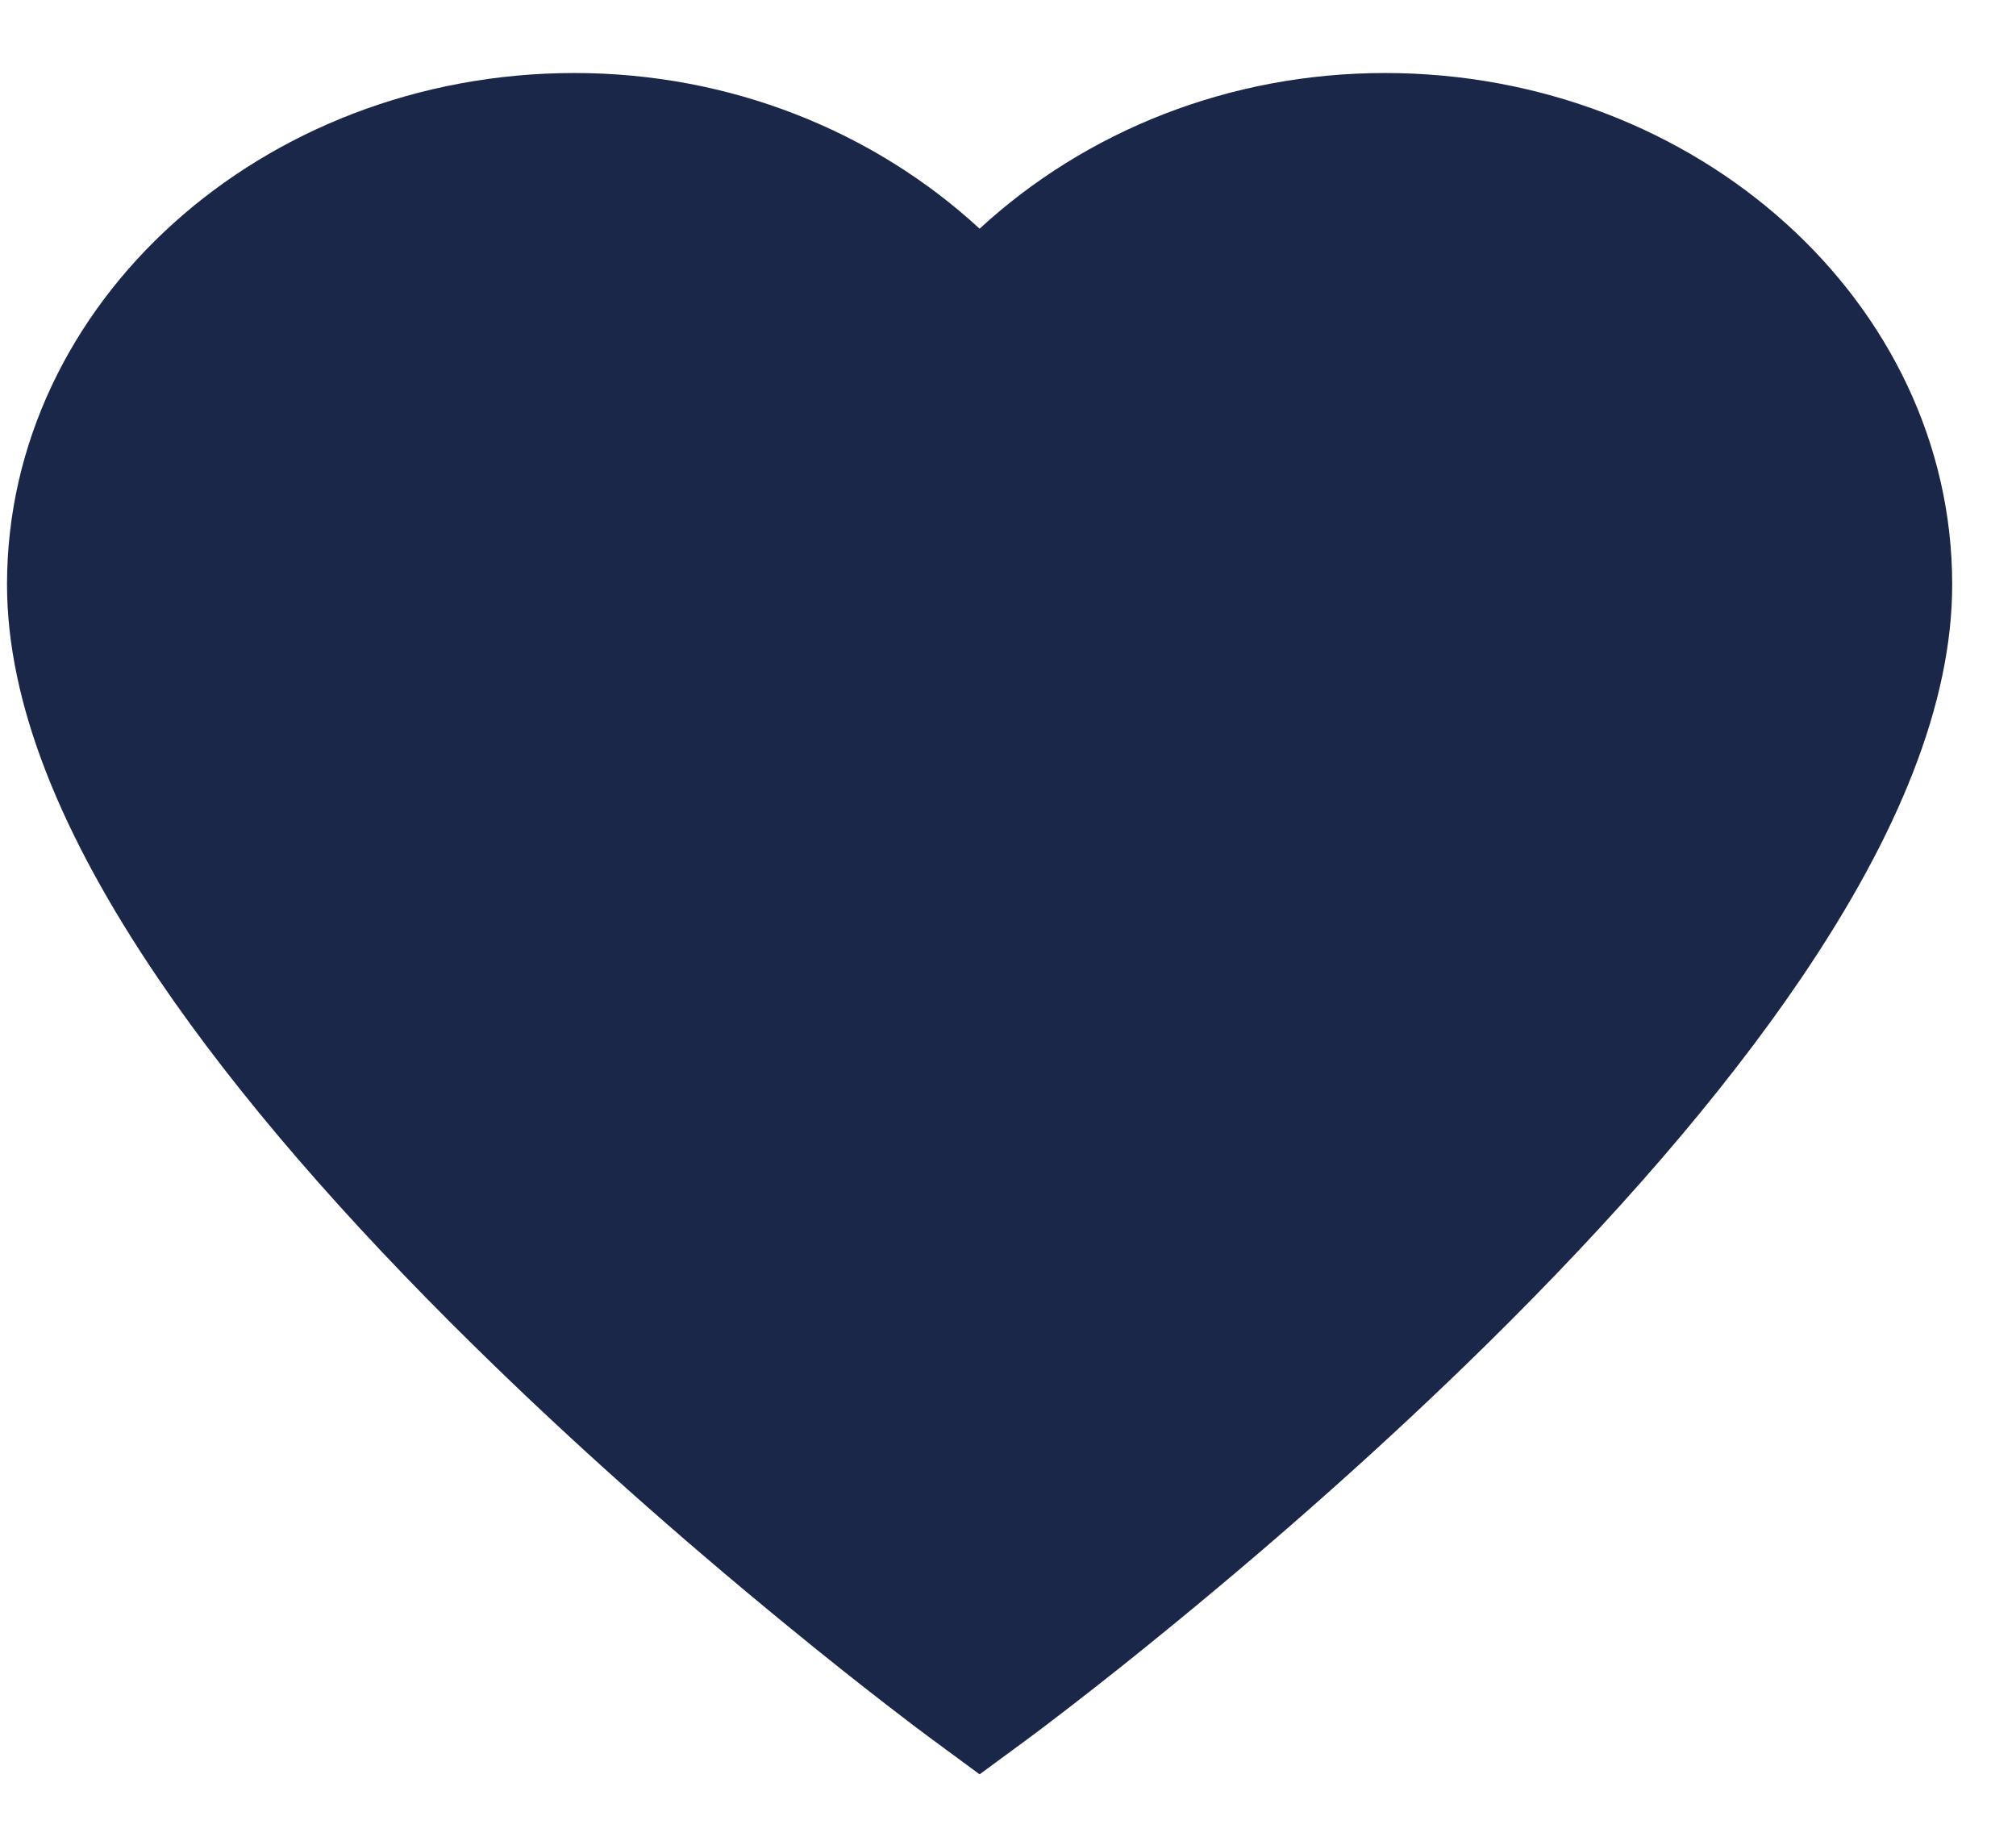
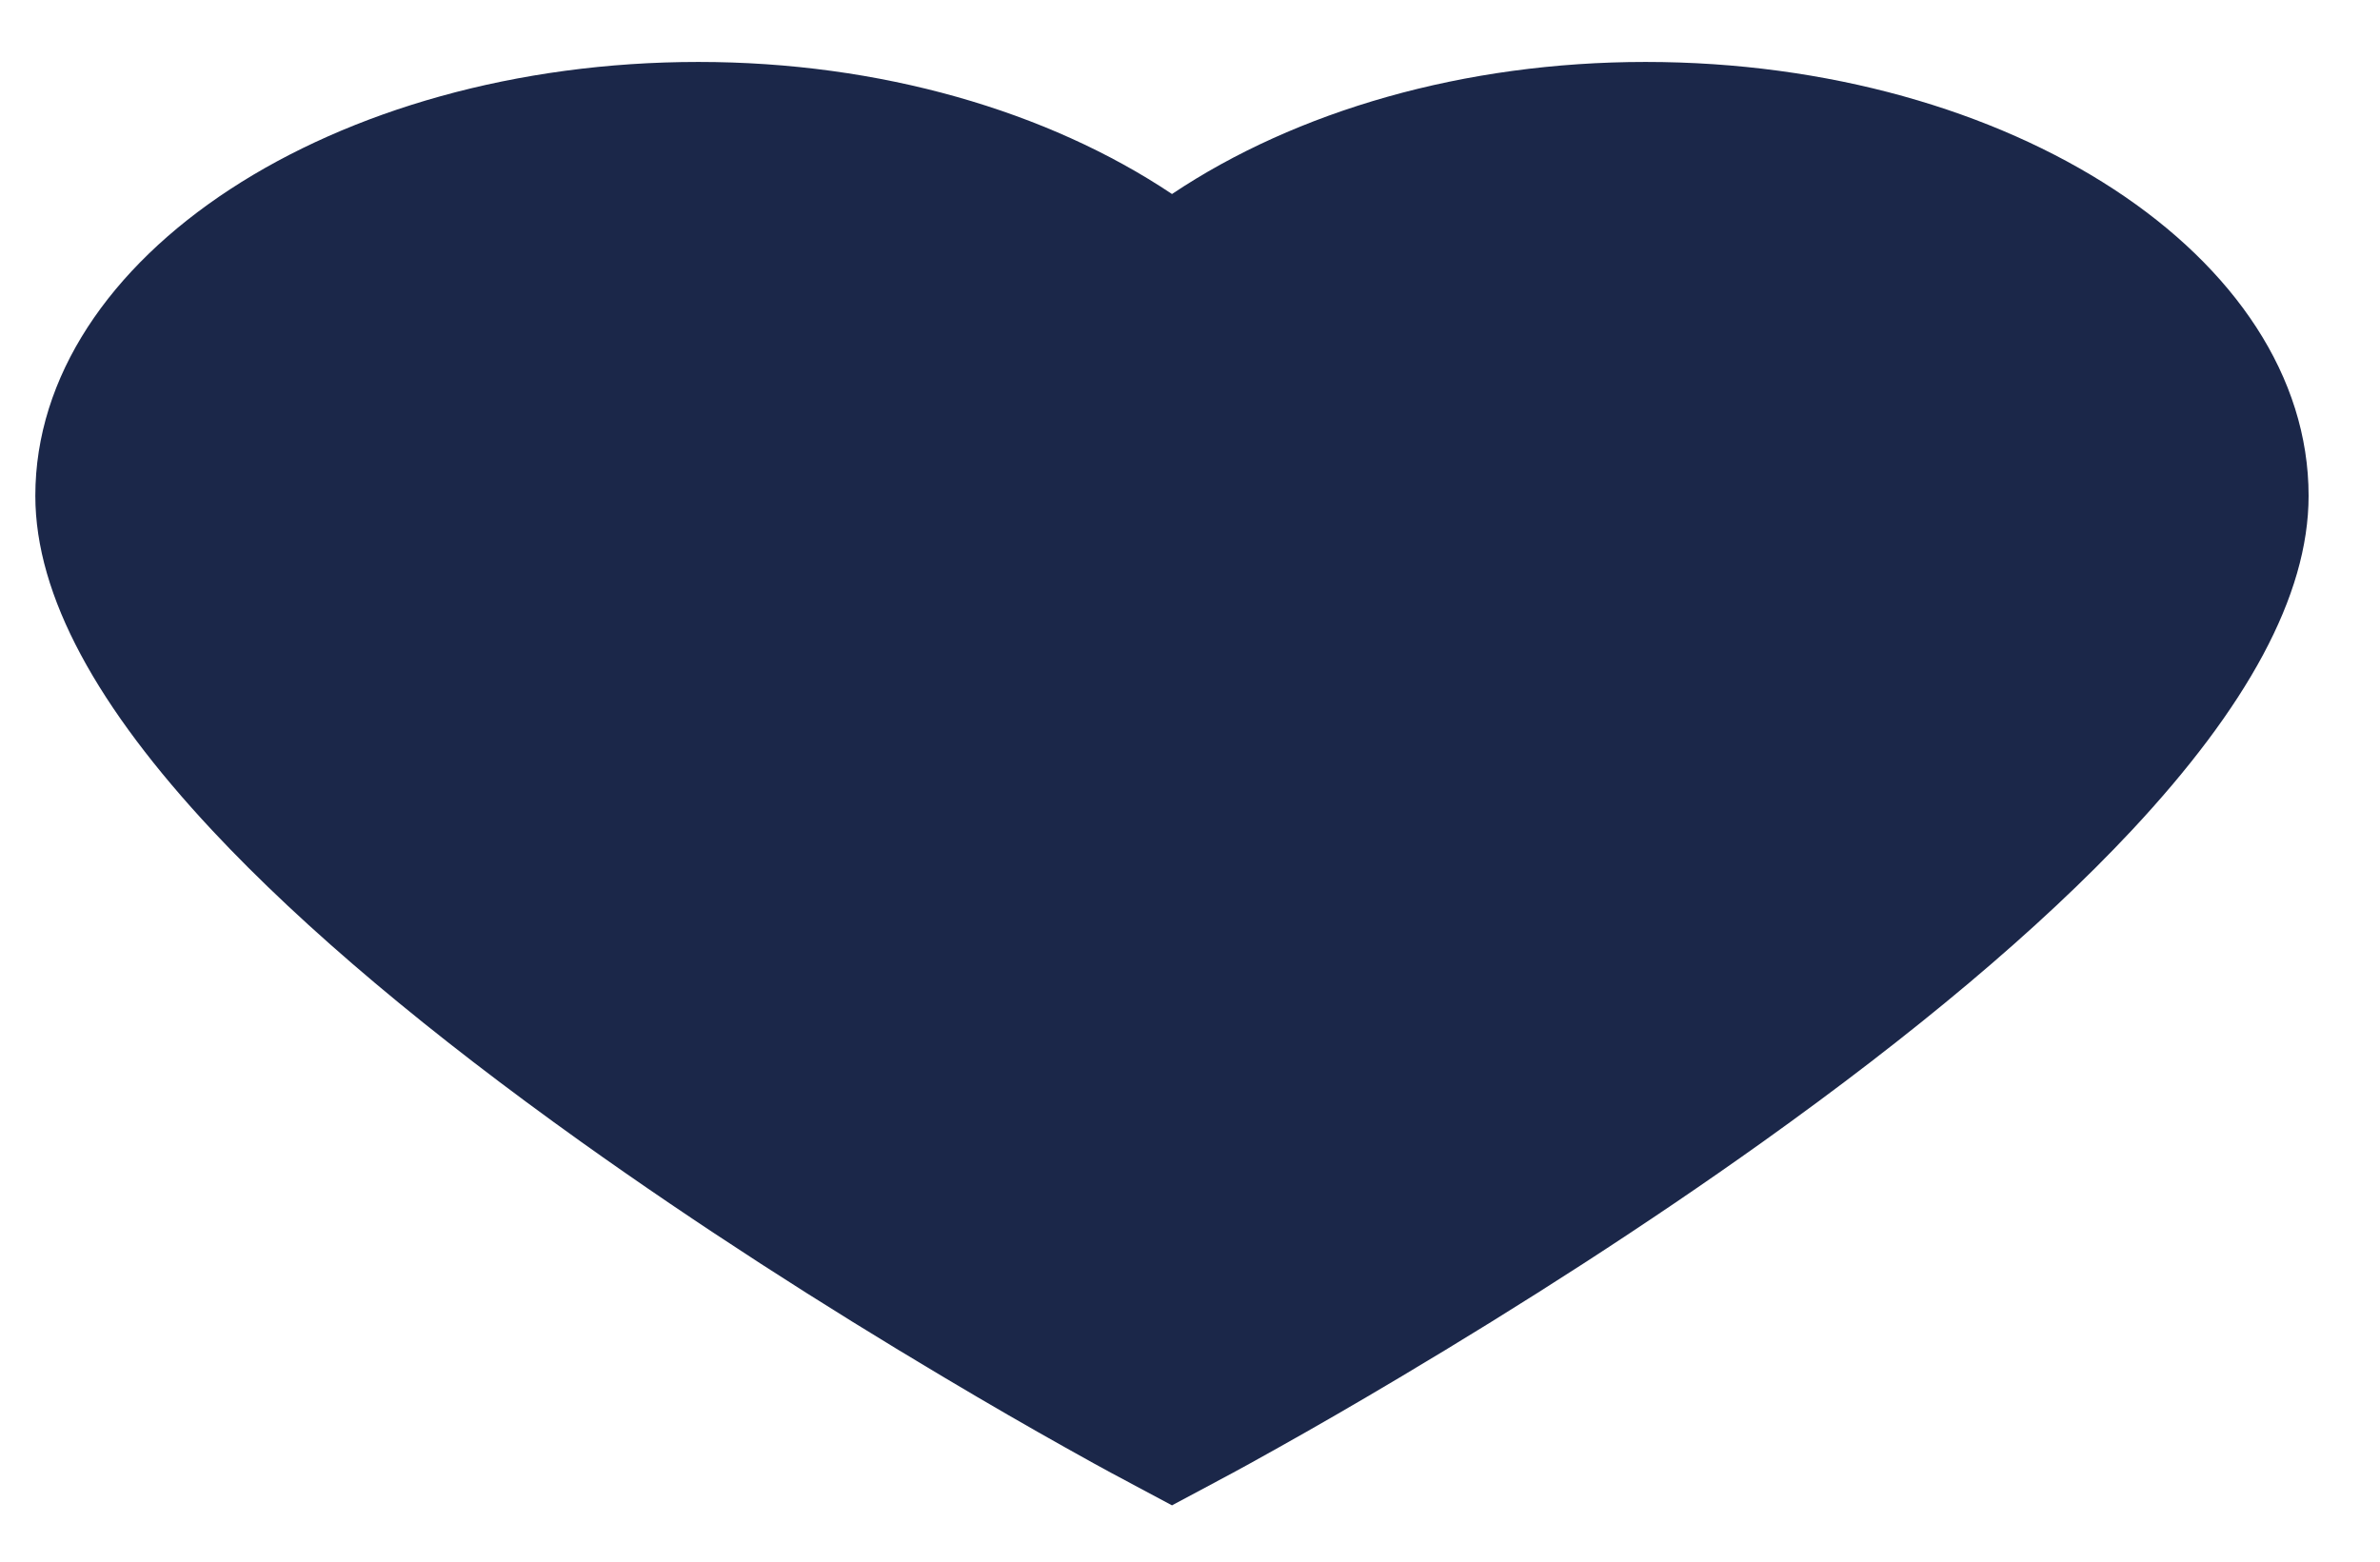
- <svg xmlns="http://www.w3.org/2000/svg" width="23" height="21" viewBox="0 0 23 21" fill="none">
-   <path fill-rule="evenodd" clip-rule="evenodd" d="M15.8 0.833C19.362 0.833 22.272 3.456 22.272 6.667C22.272 8.019 21.661 9.521 20.547 11.164C19.638 12.504 18.411 13.912 16.944 15.355C15.81 16.469 14.599 17.541 13.387 18.533C12.963 18.881 12.569 19.194 12.215 19.467C12.001 19.633 11.846 19.749 11.762 19.812L11.176 20.243L10.591 19.812C10.506 19.749 10.351 19.633 10.137 19.467C9.783 19.194 9.389 18.881 8.965 18.533C7.753 17.541 6.542 16.469 5.409 15.355C3.941 13.912 2.714 12.504 1.805 11.164C0.691 9.521 0.08 8.019 0.08 6.667C0.08 3.456 2.99 0.833 6.553 0.833C8.325 0.833 9.963 1.492 11.176 2.609C12.389 1.492 14.027 0.833 15.8 0.833Z" fill="#1B2749" />
+ <svg xmlns="http://www.w3.org/2000/svg" width="32" height="21" viewBox="0 0 32 21" fill="none">
+   <path fill-rule="evenodd" clip-rule="evenodd" d="M22.125 0.833C27.031 0.833 31.04 3.456 31.04 6.667C31.04 8.019 30.198 9.521 28.664 11.164C27.412 12.504 25.722 13.912 23.701 15.355C22.14 16.469 20.471 17.541 18.803 18.533C18.219 18.881 17.676 19.194 17.188 19.467C16.893 19.633 16.681 19.749 16.564 19.812L15.758 20.243L14.951 19.812C14.834 19.749 14.622 19.633 14.327 19.467C13.839 19.194 13.296 18.881 12.712 18.533C11.043 17.541 9.375 16.469 7.814 15.355C5.793 13.912 4.103 12.504 2.851 11.164C1.317 9.521 0.475 8.019 0.475 6.667C0.475 3.456 4.484 0.833 9.39 0.833C11.831 0.833 14.087 1.492 15.758 2.609C17.428 1.492 19.684 0.833 22.125 0.833Z" fill="#1B2749" />
</svg>
